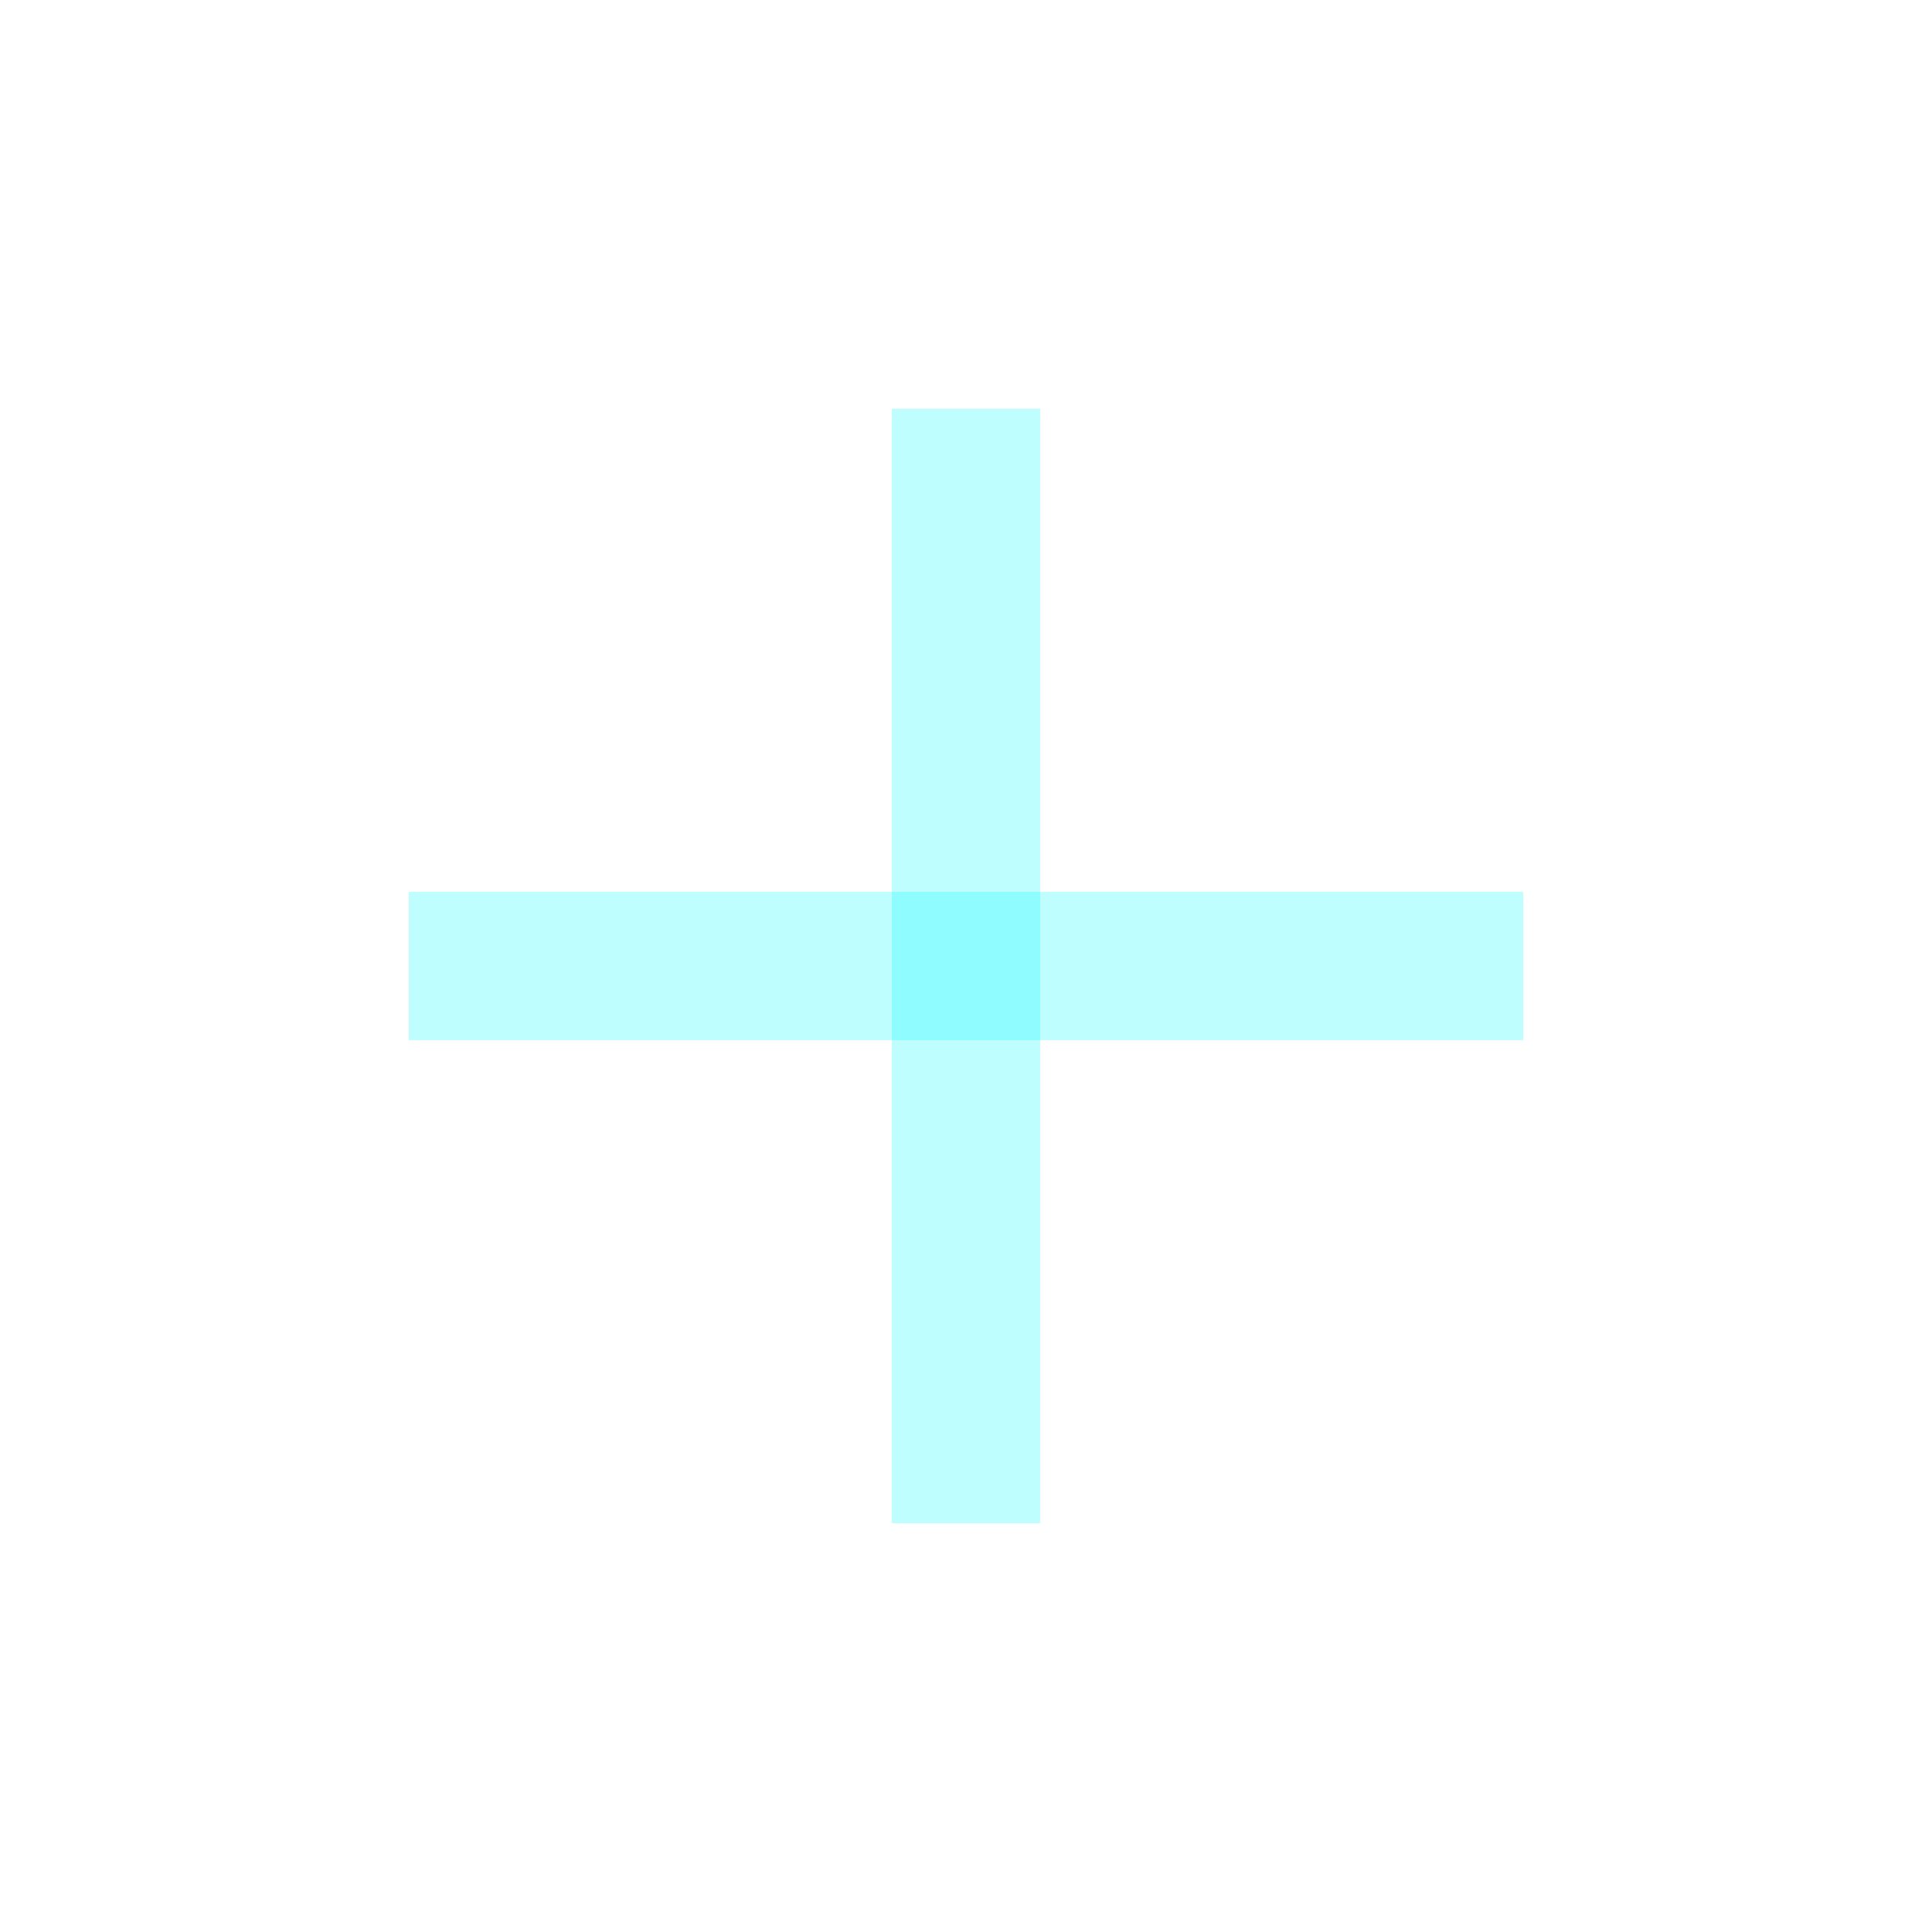
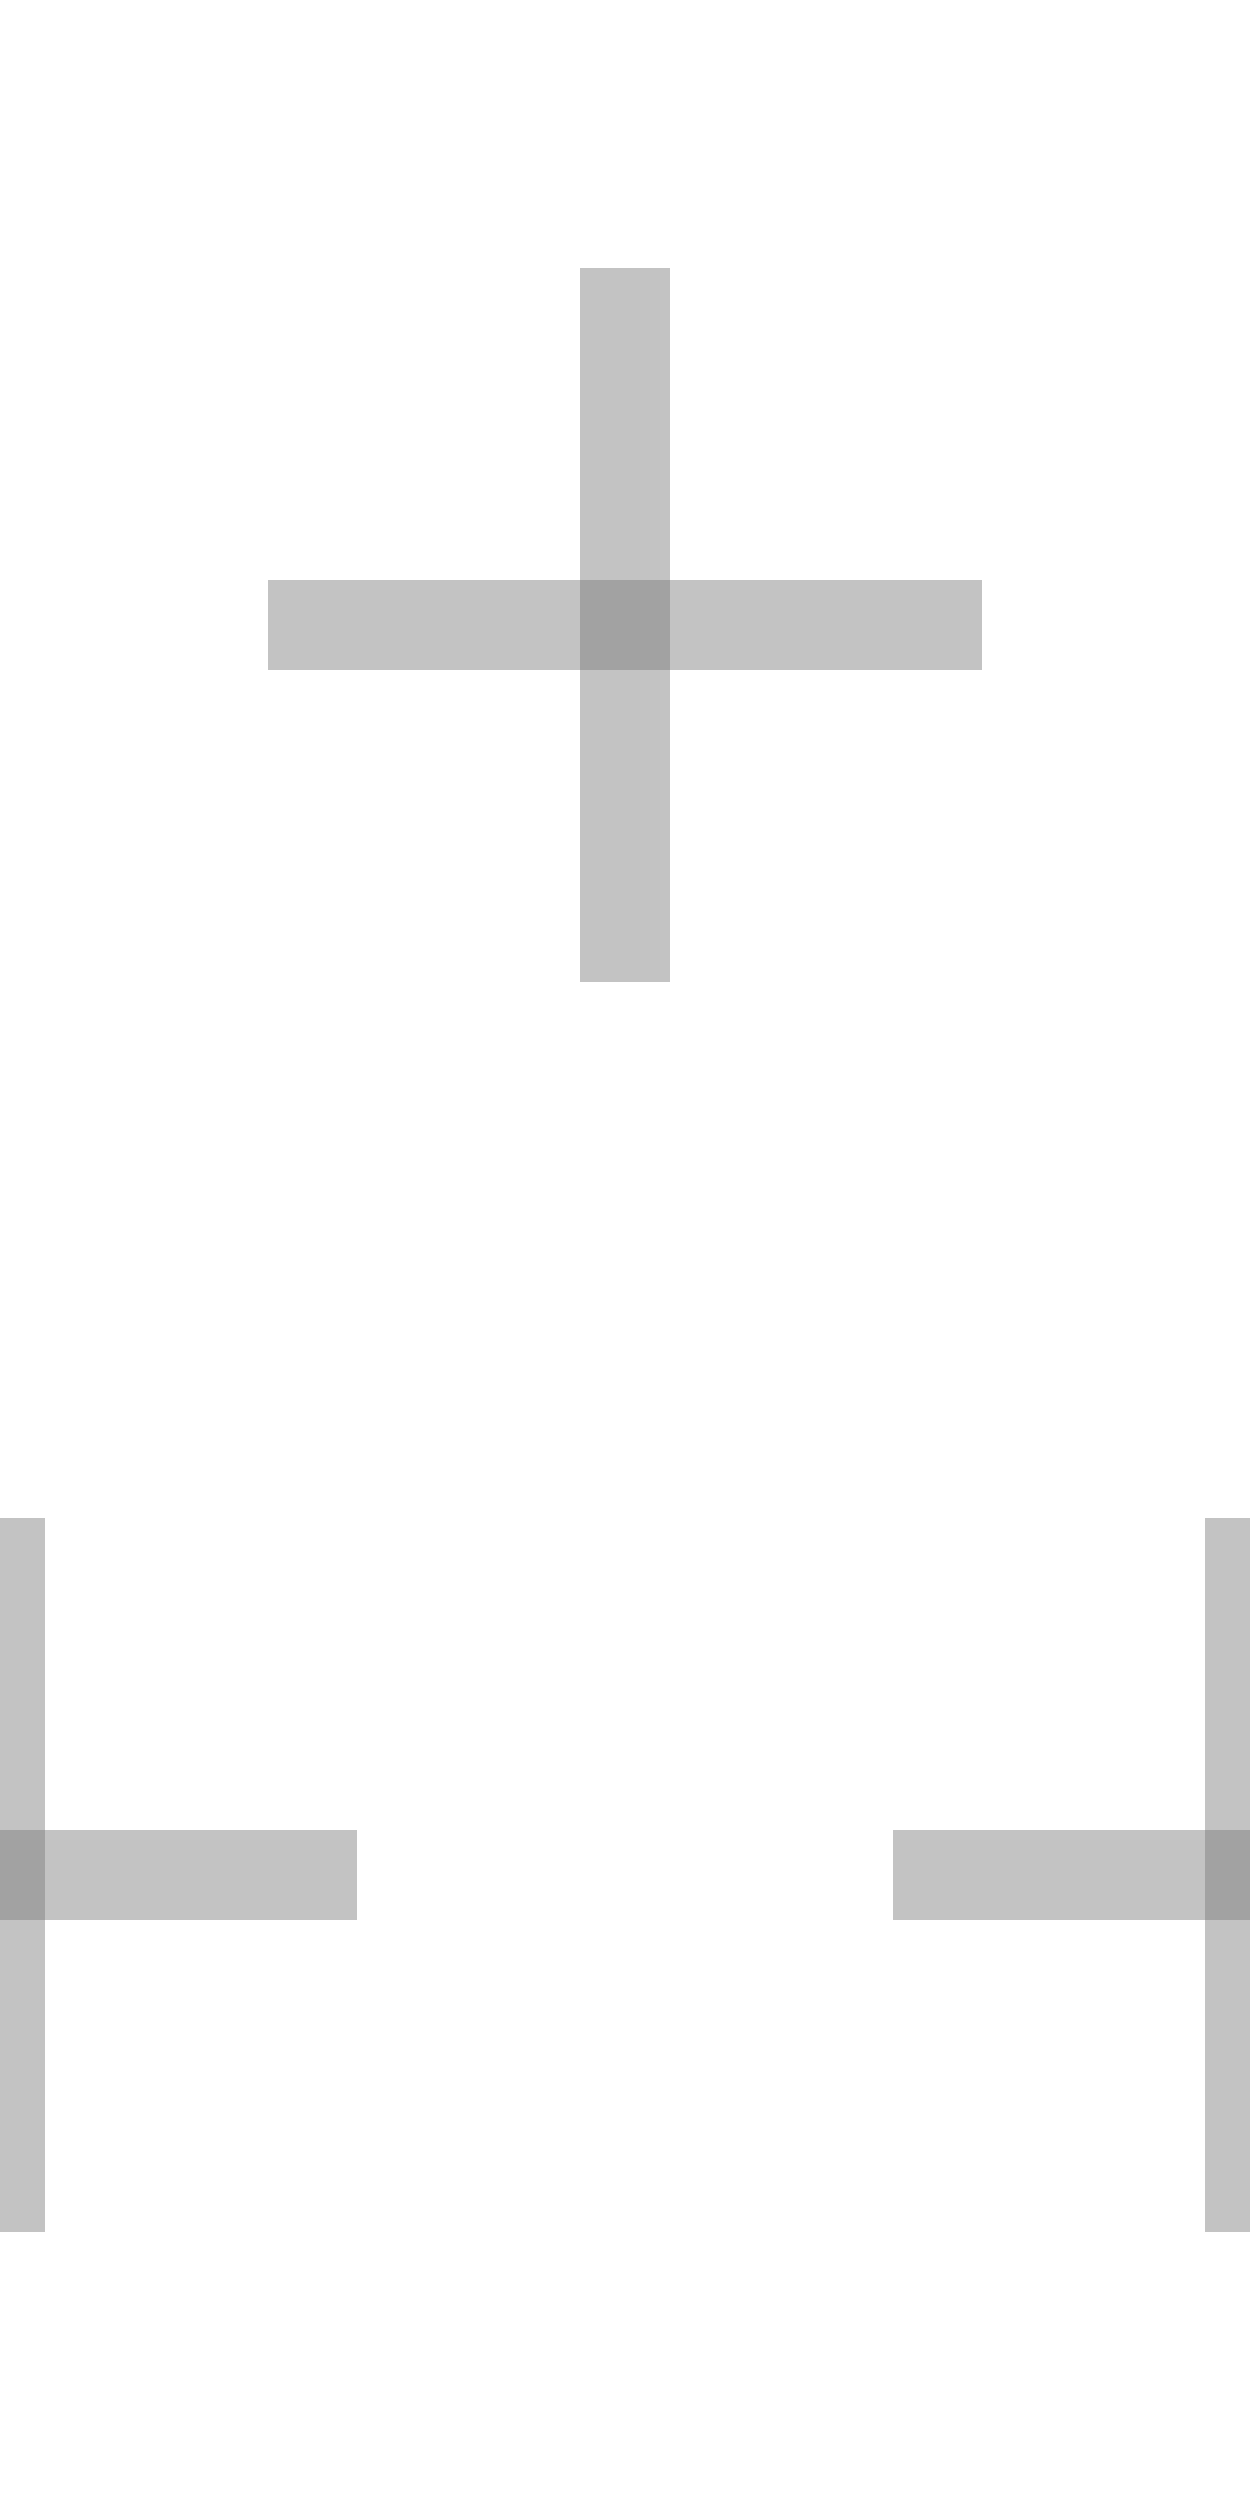
- <svg xmlns="http://www.w3.org/2000/svg" width="13" height="13" shape-rendering="crispEdges">
-   <line x1="3.25" y1="6.5" x2="9.75" y2="6.5" stroke="rgba(0,253,255,0.25)" stroke-width="1" stroke-linecap="square" />
-   <line x1="6.5" y1="3.25" x2="6.5" y2="9.75" stroke="rgba(0,253,255,0.25)" stroke-width="1" stroke-linecap="square" />
+ <svg xmlns="http://www.w3.org/2000/svg" width="14" height="28" shape-rendering="crispEdges">
+   <line x1="3.5" y1="7" x2="10.5" y2="7" stroke="rgba(122,122,122,0.45)" stroke-width="1" stroke-linecap="square" />
+   <line x1="7" y1="3.5" x2="7" y2="10.5" stroke="rgba(122,122,122,0.45)" stroke-width="1" stroke-linecap="square" />
+   <line x1="-3.5" y1="21" x2="3.5" y2="21" stroke="rgba(122,122,122,0.45)" stroke-width="1" stroke-linecap="square" />
+   <line x1="0" y1="17.5" x2="0" y2="24.5" stroke="rgba(122,122,122,0.45)" stroke-width="1" stroke-linecap="square" />
+   <line x1="10.5" y1="21" x2="17.5" y2="21" stroke="rgba(122,122,122,0.45)" stroke-width="1" stroke-linecap="square" />
+   <line x1="14" y1="17.5" x2="14" y2="24.5" stroke="rgba(122,122,122,0.45)" stroke-width="1" stroke-linecap="square" />
</svg>
